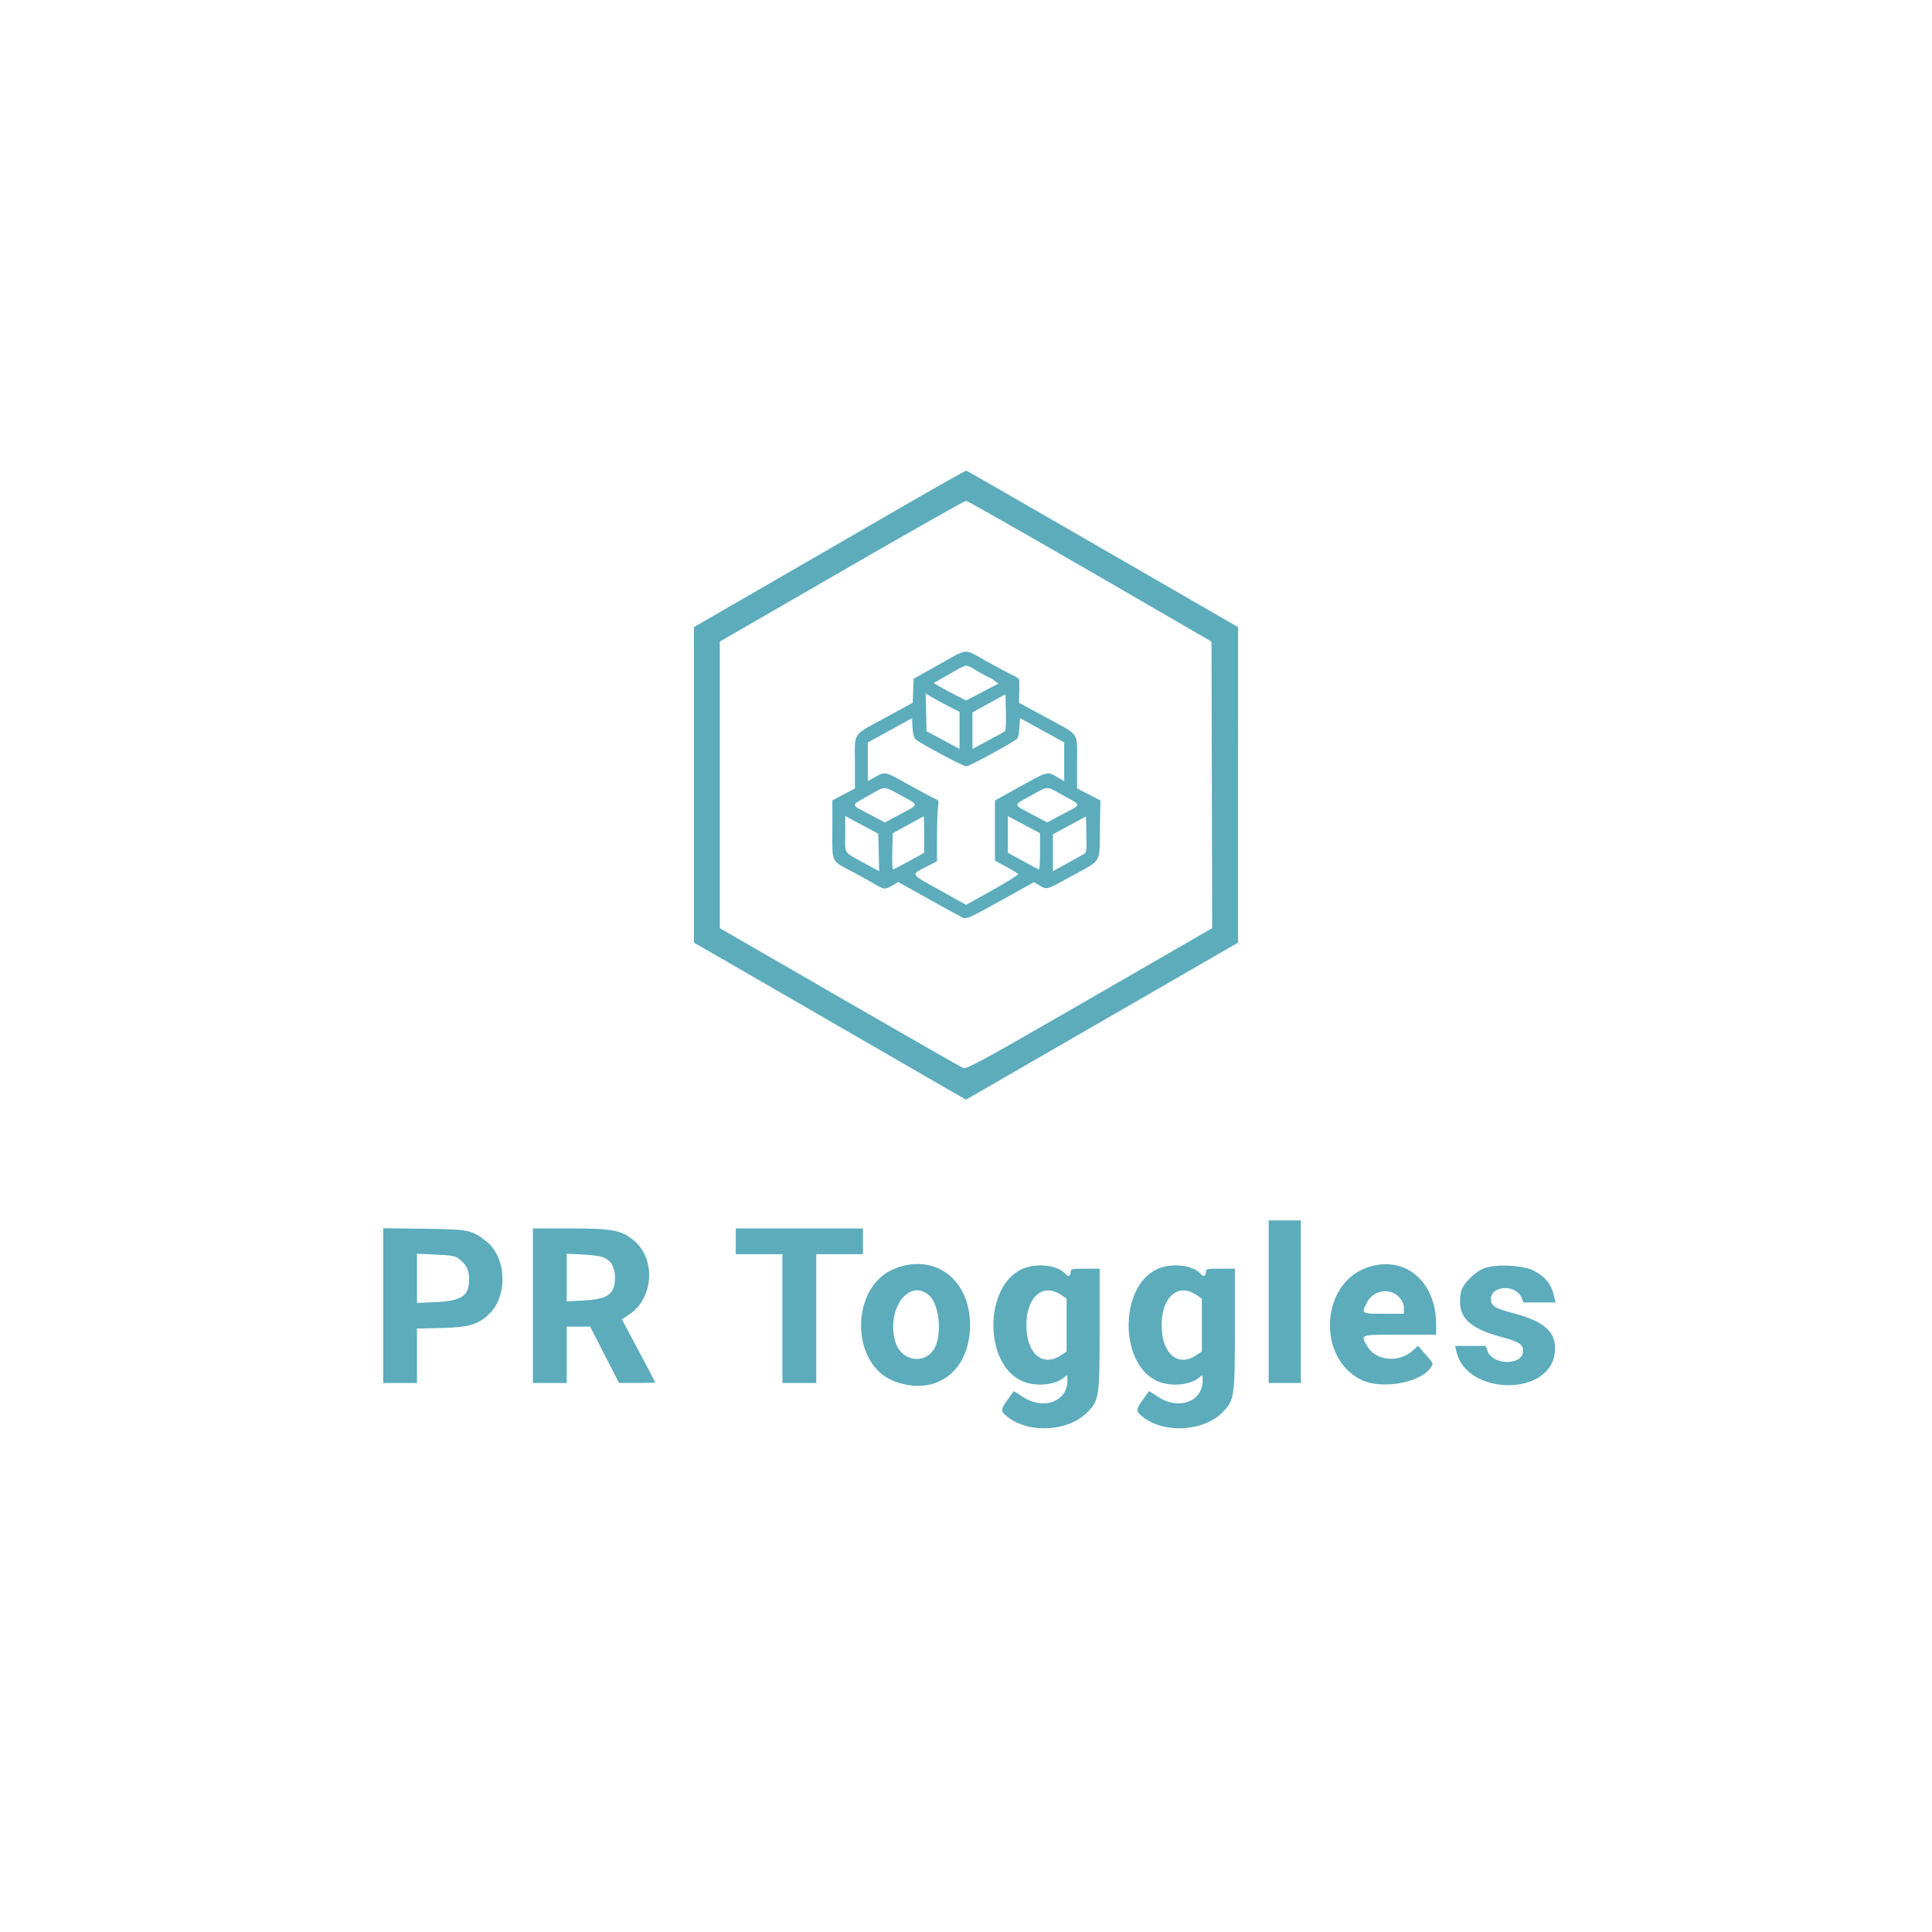
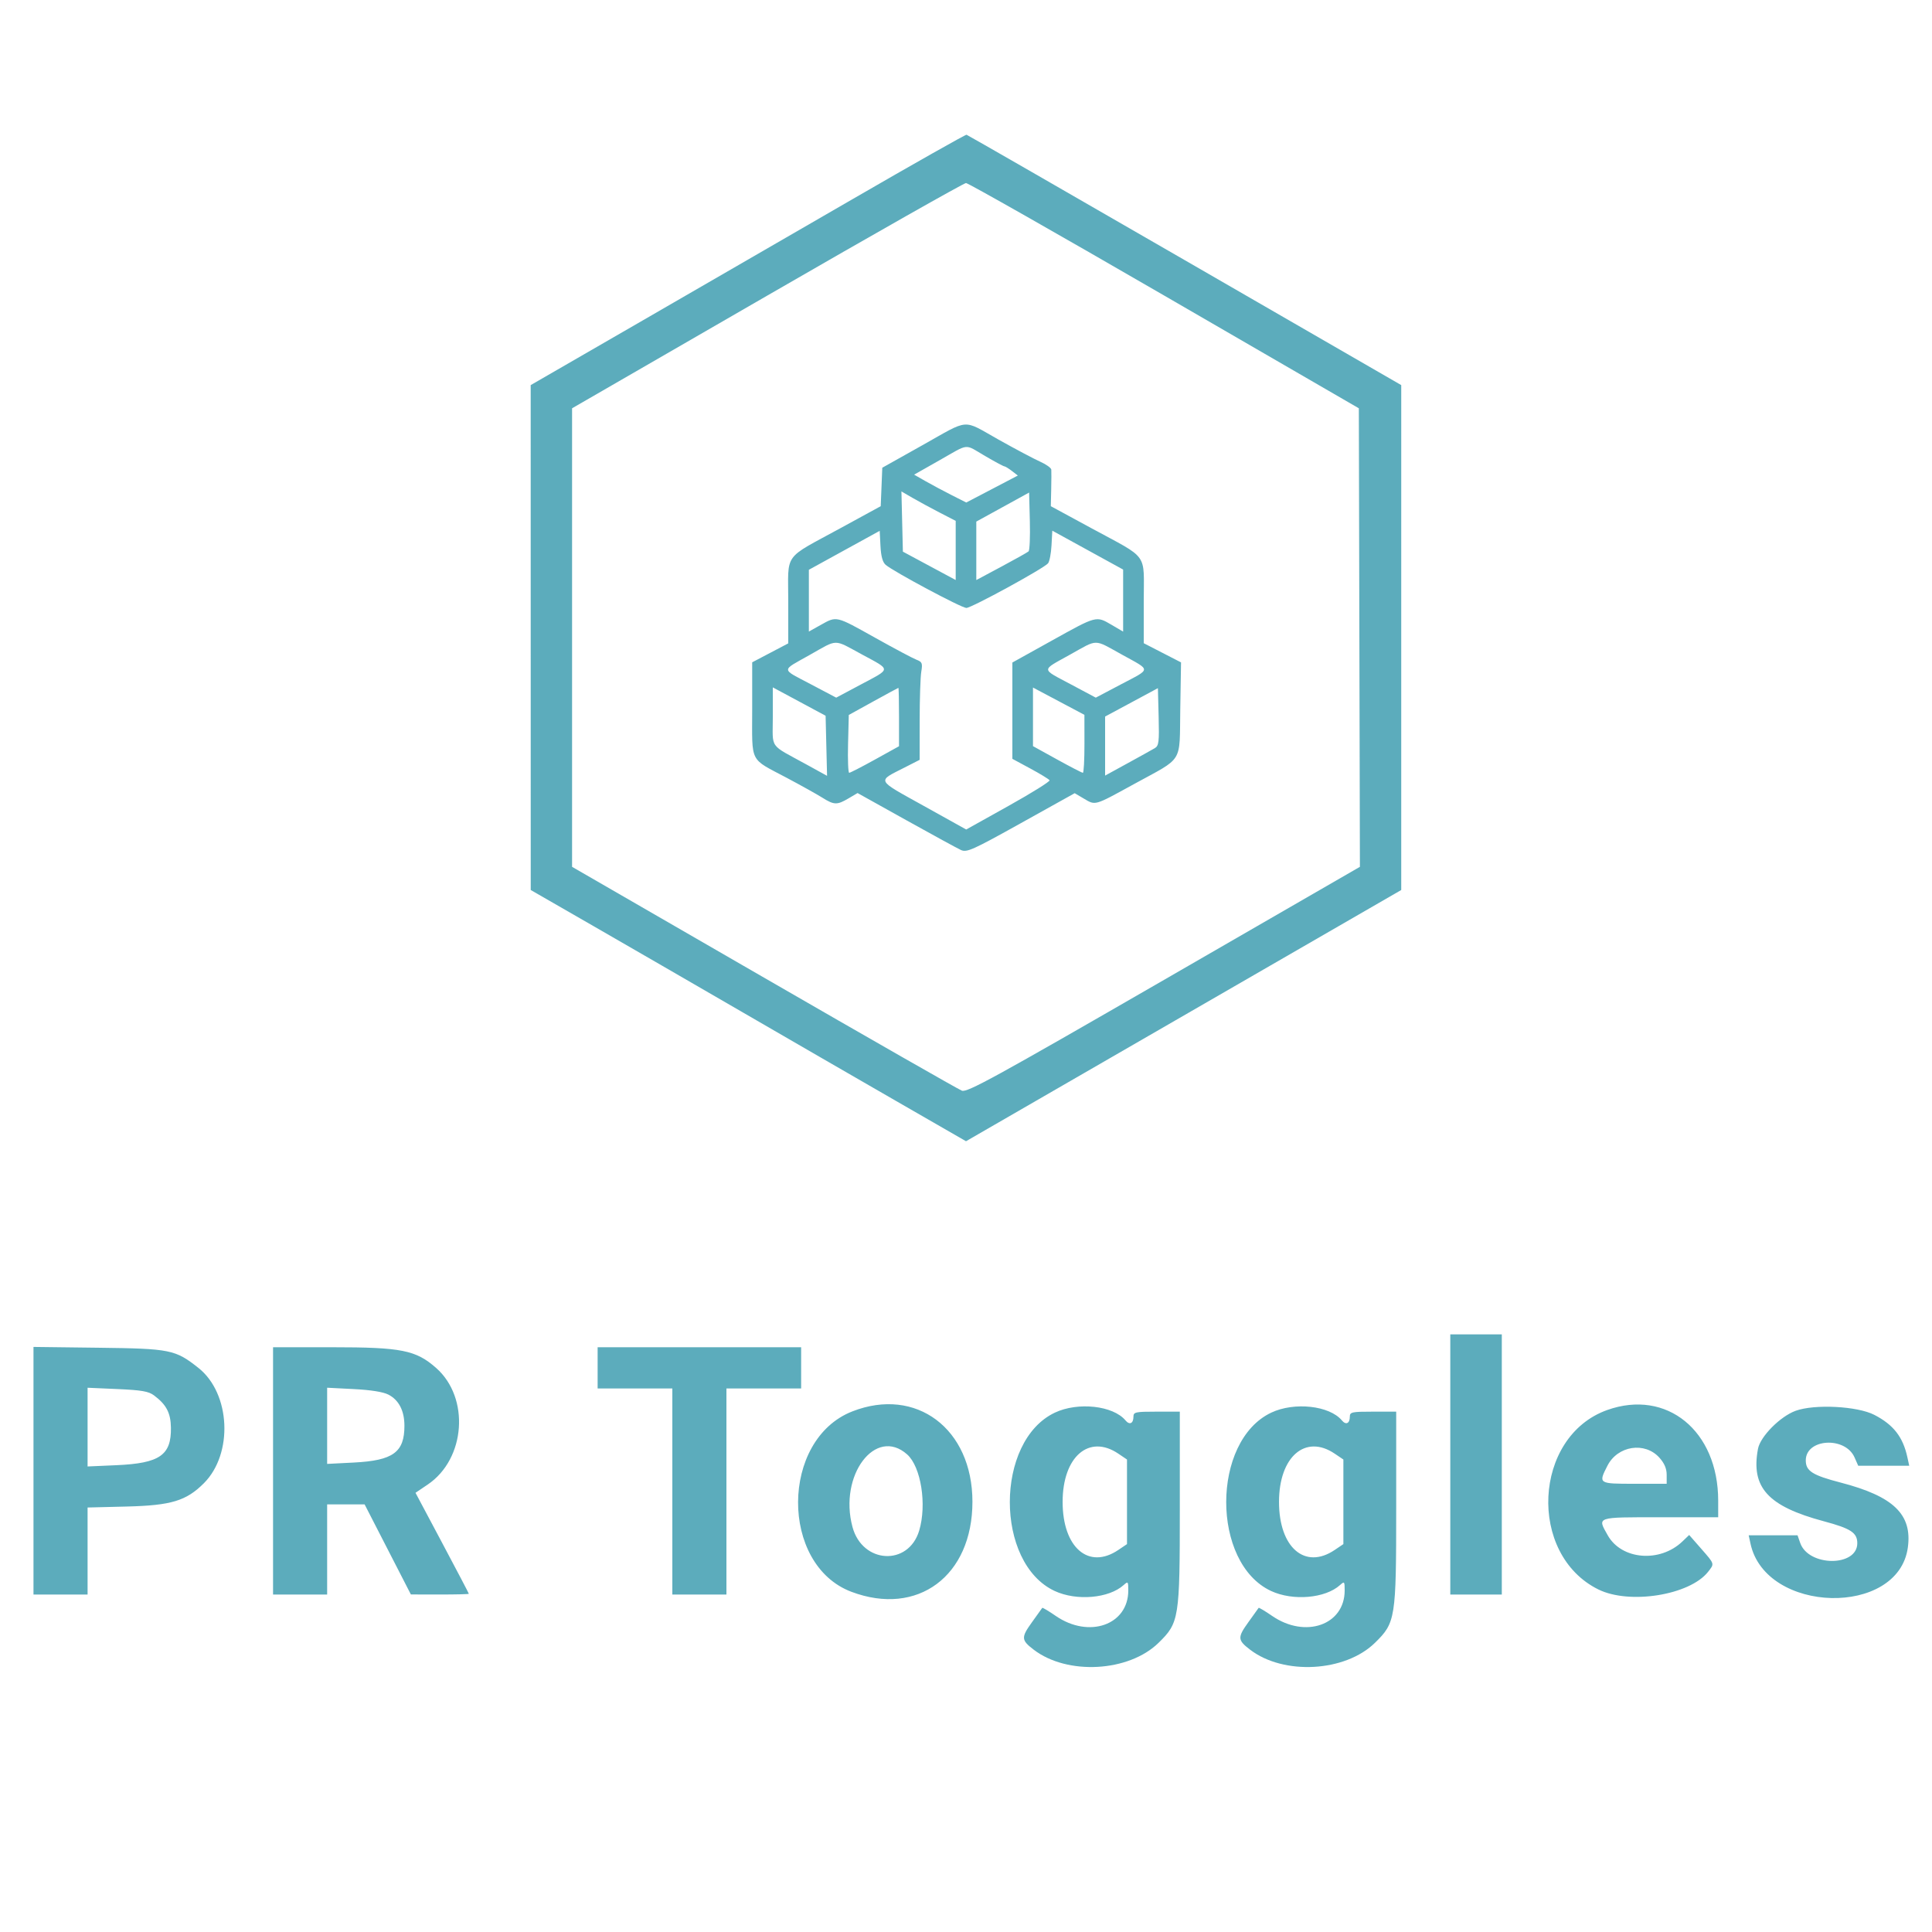
- <svg xmlns="http://www.w3.org/2000/svg" id="svg" version="1.1" width="400" height="400" viewBox="0, 0, 400,400">
+ <svg xmlns="http://www.w3.org/2000/svg" id="svg" version="1.1" width="400" height="400" viewBox="75, 90, 250,230">
  <g id="svgg">
    <path id="path0" d="M185.321 105.769 C 177.339 110.388,164.703 117.692,157.240 122.000 L 143.671 129.833 143.674 162.500 L 143.677 195.167 151.755 199.813 C 156.198 202.369,164.783 207.331,170.833 210.839 C 176.883 214.348,185.921 219.571,190.917 222.446 L 200.001 227.675 228.160 211.421 L 256.319 195.167 256.319 162.500 L 256.320 129.833 228.314 113.667 C 212.911 104.775,200.202 97.471,200.071 97.435 C 199.940 97.400,193.303 101.150,185.321 105.769 M225.667 118.257 L 250.833 132.833 250.902 162.500 L 250.971 192.167 225.614 206.801 C 203.698 219.448,200.149 221.394,199.467 221.134 C 199.033 220.969,187.506 214.383,173.852 206.500 L 149.026 192.167 149.026 162.500 L 149.026 132.833 174.263 118.262 C 188.143 110.247,199.725 103.688,200.000 103.686 C 200.275 103.683,211.825 110.241,225.667 118.257 M194.333 137.626 L 189.167 140.524 189.066 143.012 L 188.965 145.500 183.778 148.333 C 176.236 152.452,177.000 151.384,177.000 157.816 L 177.000 163.251 174.667 164.477 L 172.333 165.703 172.333 171.800 C 172.333 178.891,171.904 178.046,176.833 180.666 C 178.667 181.641,180.726 182.790,181.410 183.219 C 182.933 184.176,183.314 184.186,184.798 183.310 L 185.968 182.620 192.243 186.117 C 195.695 188.040,198.893 189.784,199.349 189.992 C 200.101 190.334,200.842 190.002,207.122 186.505 L 214.065 182.639 215.218 183.320 C 216.784 184.244,216.535 184.315,221.721 181.470 C 228.242 177.893,227.608 178.917,227.726 171.773 L 227.825 165.713 225.413 164.472 L 223.000 163.231 223.000 157.806 C 223.000 151.380,223.759 152.437,216.197 148.333 L 210.975 145.500 211.025 143.333 C 211.052 142.142,211.057 140.986,211.037 140.766 C 211.017 140.545,210.362 140.081,209.583 139.733 C 208.804 139.386,206.387 138.104,204.212 136.885 C 199.451 134.215,200.562 134.131,194.333 137.626 M202.459 139.000 C 203.714 139.733,204.836 140.337,204.954 140.341 C 205.071 140.345,205.514 140.615,205.938 140.942 L 206.709 141.535 203.371 143.281 L 200.033 145.026 198.100 144.046 C 197.037 143.507,195.519 142.695,194.727 142.243 L 193.287 141.420 196.560 139.565 C 200.499 137.331,199.729 137.405,202.459 139.000 M196.583 146.324 L 198.667 147.401 198.667 151.228 L 198.667 155.054 195.250 153.219 L 191.833 151.383 191.739 147.487 L 191.645 143.591 193.072 144.419 C 193.858 144.875,195.438 145.732,196.583 146.324 M208.095 151.348 C 207.951 151.478,206.371 152.366,204.583 153.321 L 201.333 155.058 201.333 151.276 L 201.333 147.493 204.750 145.615 L 208.167 143.736 208.261 147.423 C 208.314 149.451,208.239 151.217,208.095 151.348 M189.598 153.084 C 190.602 153.956,199.417 158.667,200.046 158.667 C 200.712 158.667,210.065 153.558,210.618 152.892 C 210.807 152.664,211.008 151.620,211.065 150.573 L 211.167 148.669 215.750 151.185 L 220.333 153.702 220.333 157.716 L 220.333 161.730 218.857 160.865 C 216.831 159.678,216.946 159.648,211.156 162.866 L 206.000 165.731 206.000 171.962 L 206.000 178.193 208.326 179.449 C 209.605 180.140,210.724 180.823,210.813 180.967 C 210.902 181.111,208.511 182.603,205.501 184.283 L 200.027 187.338 194.495 184.261 C 188.287 180.808,188.455 181.153,192.083 179.302 L 194.000 178.324 194.004 173.245 C 194.006 170.452,194.100 167.608,194.213 166.925 C 194.395 165.819,194.327 165.648,193.592 165.368 C 193.138 165.196,190.733 163.917,188.248 162.527 C 183.125 159.662,183.287 159.700,181.209 160.862 L 179.667 161.724 179.667 157.726 L 179.667 153.729 184.250 151.209 L 188.833 148.690 188.932 150.640 C 188.999 151.969,189.211 152.748,189.598 153.084 M186.542 164.689 C 190.342 166.744,190.350 166.467,186.434 168.554 L 183.206 170.275 179.943 168.554 C 176.006 166.478,176.026 166.862,179.751 164.763 C 183.492 162.654,182.791 162.661,186.542 164.689 M220.210 164.725 C 223.992 166.814,224.005 166.472,220.057 168.554 L 216.794 170.275 213.566 168.554 C 209.666 166.475,209.679 166.819,213.417 164.735 C 217.155 162.651,216.457 162.652,220.210 164.725 M181.927 176.504 L 182.022 180.392 179.427 178.963 C 174.408 176.198,175.005 177.039,175.002 172.723 L 175.000 168.946 178.417 170.781 L 181.833 172.617 181.927 176.504 M191.333 172.781 L 191.333 176.562 188.230 178.281 C 186.523 179.226,185.018 180.000,184.886 180.000 C 184.753 180.000,184.687 178.316,184.739 176.258 L 184.833 172.516 188.000 170.768 C 189.742 169.807,191.204 169.016,191.250 169.010 C 191.296 169.005,191.333 170.701,191.333 172.781 M215.328 176.250 C 215.331 178.313,215.239 180.000,215.123 180.000 C 215.008 180.000,213.508 179.224,211.790 178.275 L 208.667 176.550 208.667 172.759 L 208.667 168.968 211.995 170.734 L 215.323 172.500 215.328 176.250 M224.428 176.813 C 224.101 177.007,222.521 177.885,220.917 178.763 L 218.000 180.361 218.000 176.541 L 218.000 172.721 221.417 170.884 L 224.833 169.047 224.928 172.754 C 225.012 176.018,224.952 176.503,224.428 176.813 M262.667 269.500 L 262.667 286.333 266.000 286.333 L 269.333 286.333 269.333 269.500 L 269.333 252.667 266.000 252.667 L 262.667 252.667 262.667 269.500 M79.333 270.313 L 79.333 286.333 82.833 286.333 L 86.333 286.333 86.333 280.702 L 86.333 275.071 91.417 274.944 C 97.159 274.800,99.098 274.213,101.383 271.928 C 105.205 268.106,104.838 260.304,100.682 257.012 C 97.684 254.638,97.056 254.511,87.750 254.396 L 79.333 254.292 79.333 270.313 M110.333 270.333 L 110.333 286.333 113.833 286.333 L 117.333 286.333 117.333 280.500 L 117.333 274.667 119.757 274.667 L 122.180 274.667 125.174 280.494 L 128.167 286.322 131.917 286.328 C 133.979 286.331,135.667 286.289,135.667 286.234 C 135.667 286.180,134.114 283.218,132.216 279.651 L 128.766 273.167 130.351 272.096 C 135.252 268.786,135.819 260.871,131.431 257.009 C 128.811 254.703,126.951 254.333,117.965 254.333 L 110.333 254.333 110.333 270.333 M152.333 257.000 L 152.333 259.667 157.167 259.667 L 162.000 259.667 162.000 273.000 L 162.000 286.333 165.500 286.333 L 169.000 286.333 169.000 273.000 L 169.000 259.667 173.833 259.667 L 178.667 259.667 178.667 257.000 L 178.667 254.333 165.500 254.333 L 152.333 254.333 152.333 257.000 M94.926 260.561 C 96.531 261.760,97.090 262.829,97.118 264.756 C 97.169 268.306,95.655 269.348,90.092 269.594 L 86.333 269.760 86.333 264.667 L 86.333 259.574 90.197 259.744 C 93.322 259.882,94.226 260.038,94.926 260.561 M125.269 260.467 C 126.617 261.164,127.333 262.563,127.333 264.500 C 127.333 267.930,125.865 268.994,120.775 269.253 L 117.333 269.429 117.333 264.500 L 117.333 259.571 120.775 259.747 C 123.002 259.860,124.587 260.114,125.269 260.467 M185.290 262.635 C 175.987 266.274,175.910 282.491,185.179 285.981 C 193.744 289.206,200.833 283.927,200.833 274.326 C 200.833 264.880,193.552 259.403,185.290 262.635 M211.500 262.794 C 203.740 266.463,203.724 282.263,211.476 285.873 C 214.305 287.190,218.497 286.828,220.404 285.102 C 220.966 284.594,221.000 284.634,221.000 285.804 C 221.000 290.271,215.914 292.057,211.614 289.100 C 210.694 288.466,209.907 287.997,209.866 288.057 C 209.826 288.118,209.224 288.957,208.530 289.923 C 207.112 291.895,207.135 292.227,208.774 293.478 C 213.128 296.799,221.060 296.357,224.920 292.578 C 227.586 289.968,227.667 289.457,227.667 275.154 L 227.667 262.667 224.667 262.667 C 221.919 262.667,221.667 262.721,221.667 263.314 C 221.667 264.196,221.167 264.436,220.643 263.805 C 219.050 261.885,214.490 261.381,211.500 262.794 M239.500 262.794 C 231.740 266.463,231.724 282.263,239.476 285.873 C 242.305 287.190,246.497 286.828,248.404 285.102 C 248.966 284.594,249.000 284.634,249.000 285.804 C 249.000 290.271,243.914 292.057,239.614 289.100 C 238.694 288.466,237.907 287.997,237.866 288.057 C 237.826 288.118,237.224 288.957,236.530 289.923 C 235.112 291.895,235.135 292.227,236.774 293.478 C 241.128 296.799,249.060 296.357,252.920 292.578 C 255.586 289.968,255.667 289.457,255.667 275.154 L 255.667 262.667 252.667 262.667 C 249.919 262.667,249.667 262.721,249.667 263.314 C 249.667 264.196,249.167 264.436,248.643 263.805 C 247.050 261.885,242.490 261.381,239.500 262.794 M282.961 262.460 C 273.386 265.882,272.645 281.144,281.833 285.677 C 285.858 287.662,293.651 286.410,296.021 283.397 C 296.869 282.320,296.899 282.421,295.123 280.390 L 293.579 278.626 292.706 279.462 C 289.793 282.252,284.825 281.843,283.039 278.665 C 281.682 276.251,281.443 276.333,289.833 276.333 L 297.333 276.333 297.333 274.183 C 297.333 265.144,290.667 259.706,282.961 262.460 M307.351 262.558 C 305.348 263.289,302.781 265.885,302.482 267.481 C 301.545 272.475,303.763 274.914,311.003 276.852 C 314.497 277.787,315.333 278.336,315.333 279.694 C 315.333 282.768,309.021 282.738,307.948 279.660 L 307.601 278.667 304.441 278.667 L 301.280 278.667 301.514 279.750 C 303.475 288.836,320.639 289.259,321.873 280.252 C 322.460 275.972,320.035 273.626,313.181 271.845 C 309.525 270.895,308.667 270.349,308.667 268.973 C 308.667 266.148,313.762 265.837,314.977 268.587 L 315.454 269.667 318.753 269.667 L 322.053 269.667 321.817 268.583 C 321.242 265.938,320.021 264.368,317.540 263.084 C 315.351 261.951,309.799 261.664,307.351 262.558 M192.384 268.201 C 194.178 269.798,194.952 274.692,193.942 278.061 C 192.558 282.682,186.600 282.362,185.313 277.596 C 183.509 270.916,188.292 264.561,192.384 268.201 M219.701 268.097 L 220.833 268.860 220.833 274.333 L 220.833 279.807 219.701 280.570 C 215.859 283.159,212.497 280.246,212.503 274.333 C 212.509 268.498,215.915 265.546,219.701 268.097 M247.701 268.097 L 248.833 268.860 248.833 274.333 L 248.833 279.807 247.701 280.570 C 243.859 283.159,240.497 280.246,240.503 274.333 C 240.509 268.498,243.915 265.546,247.701 268.097 M289.730 268.629 C 290.377 269.353,290.667 270.037,290.667 270.839 L 290.667 272.000 286.500 272.000 C 281.820 272.000,281.812 271.995,283.002 269.663 C 284.327 267.065,287.849 266.523,289.730 268.629 " stroke="none" fill="#5cacbc" fill-rule="evenodd" />
    <path id="path1" d="" stroke="none" fill="#60acbc" fill-rule="evenodd" />
    <path id="path2" d="" stroke="none" fill="#60acbc" fill-rule="evenodd" />
    <path id="path3" d="" stroke="none" fill="#60acbc" fill-rule="evenodd" />
    <path id="path4" d="" stroke="none" fill="#60acbc" fill-rule="evenodd" />
  </g>
</svg>
